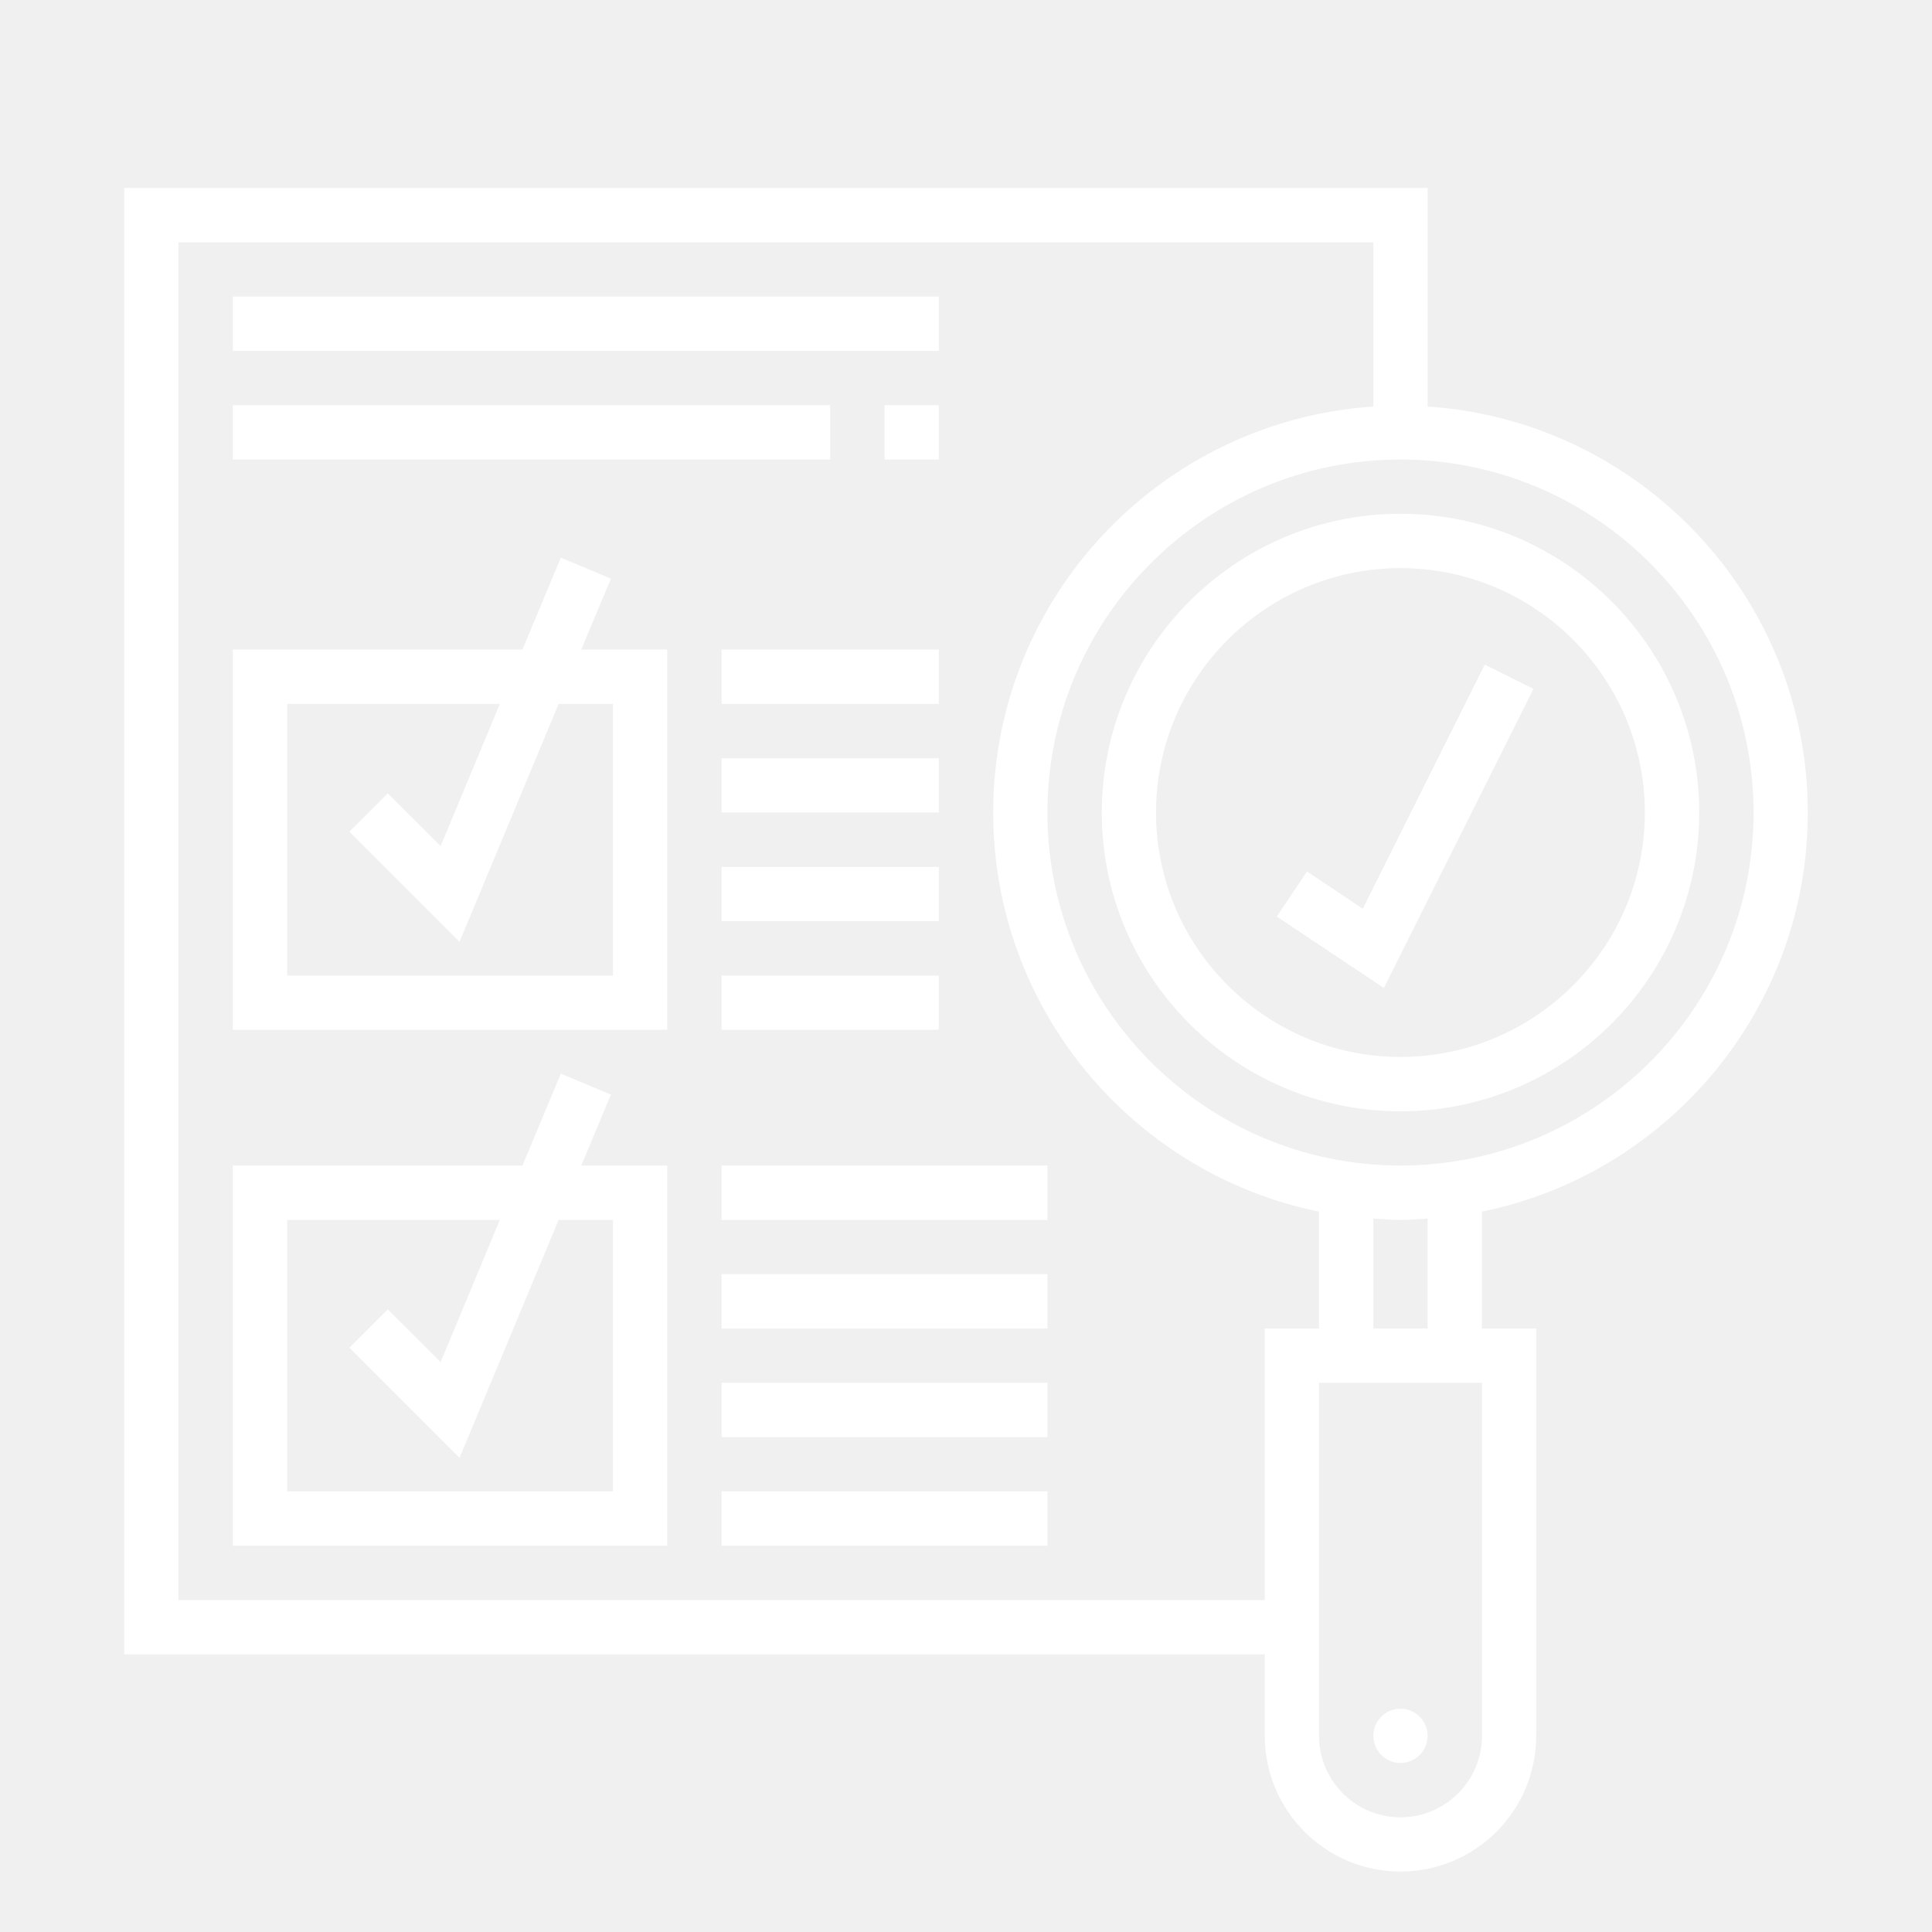
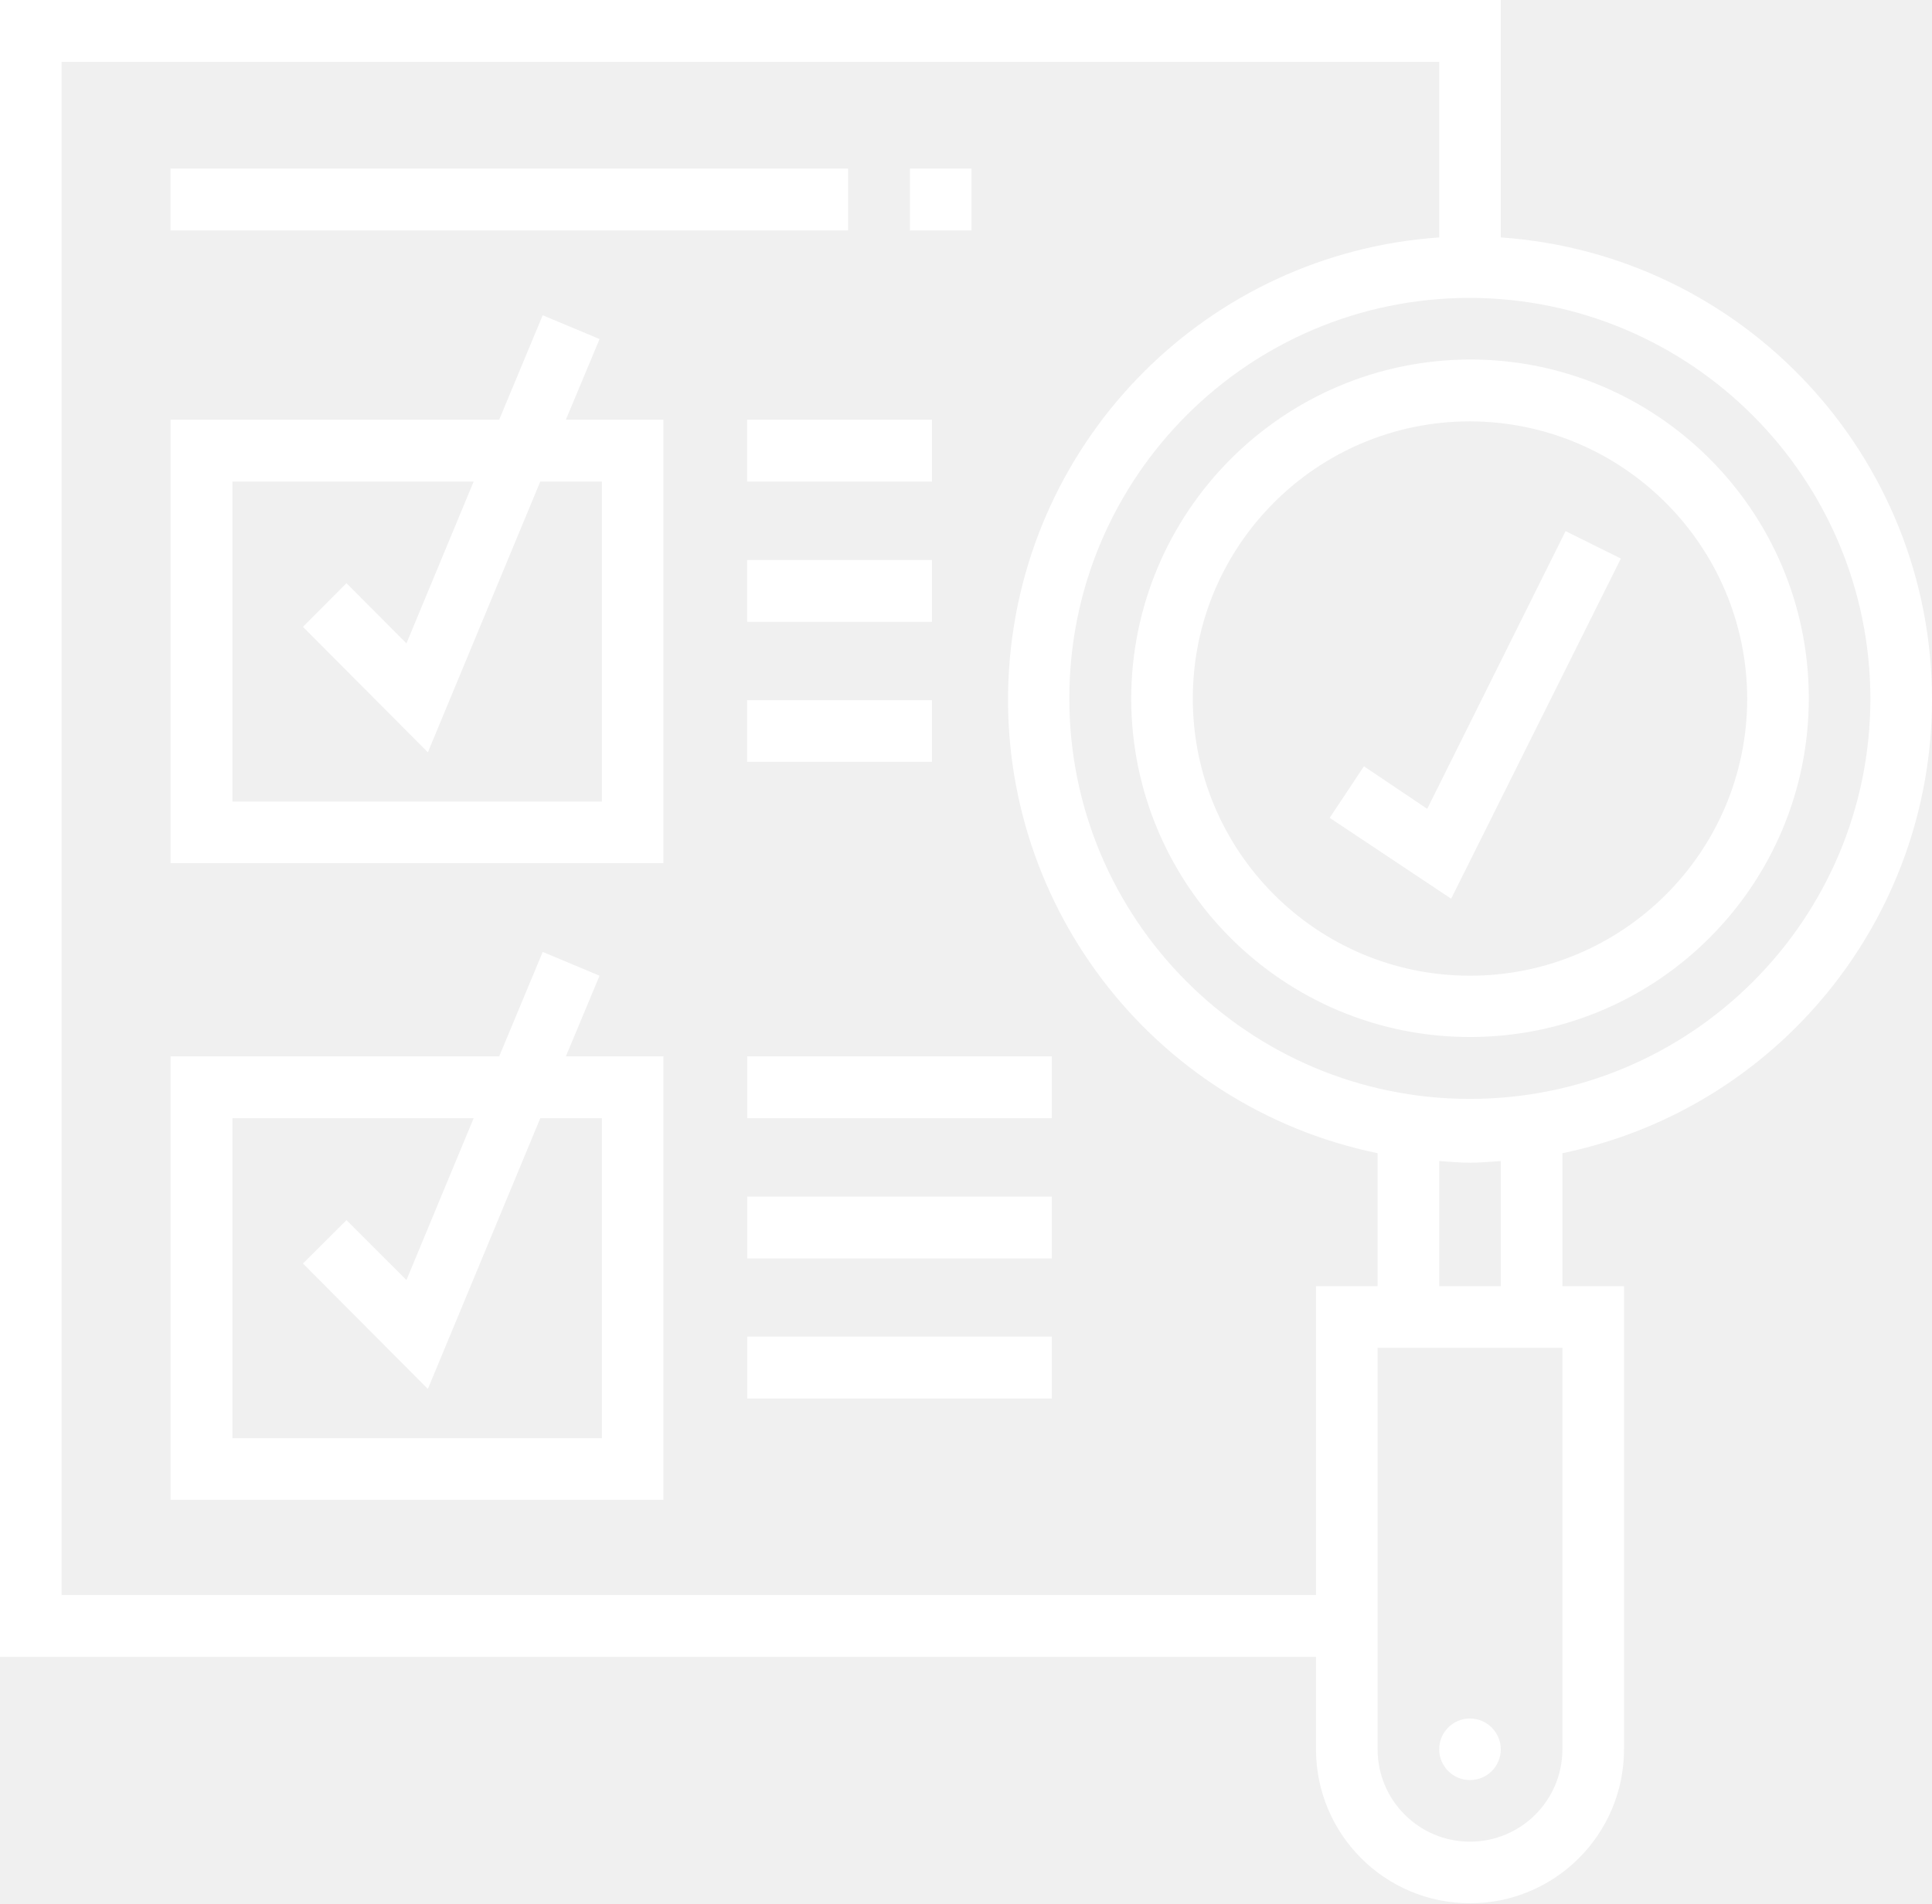
- <svg xmlns="http://www.w3.org/2000/svg" xml:space="preserve" width="140mm" height="140mm" version="1.1" style="shape-rendering:geometricPrecision; text-rendering:geometricPrecision; image-rendering:optimizeQuality; fill-rule:evenodd; clip-rule:evenodd" viewBox="0 0 14000 14000">
+ <svg xmlns="http://www.w3.org/2000/svg" width="69" height="68" viewBox="0 0 69 68">
  <defs>
-     <style type="text/css">
-    
-     .fil0 {fill:white}
-    
-   </style>
+     <style>
+       .cls-1 {
+         fill: #fff;
+         fill-rule: evenodd;
+       }
+     </style>
  </defs>
-   <g id="Слой_x0020_1">
-     <g id="_983955088">
-       <path class="fil0" d="M13100 5888c0,-1561 -1219,-2840 -2755,-2942l0 -1584 -9445 0 0 10626 8265 0 0 590c0,543 441,984 983,984 543,0 984,-441 984,-984l0 -2951 -393 0 0 -847c1345,-274 2361,-1466 2361,-2892l0 0zm-393 0c0,1411 -1148,2558 -2559,2558 -1410,0 -2558,-1147 -2558,-2558 0,-1410 1148,-2558 2558,-2558 1411,0 2559,1148 2559,2558zm-3542 3739l0 1968 -7872 0 0 -9839 8659 0 0 1190c-1536,102 -2755,1381 -2755,2942 0,1426 1016,2618 2361,2892l0 847 -393 0zm1574 2951c0,326 -265,591 -591,591 -325,0 -590,-265 -590,-591l0 -2558 1181 0 0 2558zm-394 -2951l-393 0 0 -797c65,4 130,10 196,10 67,0 132,-6 197,-10l0 797zm0 0z" />
-       <path class="fil0" d="M7984 5888c0,1193 971,2165 2164,2165 1194,0 2165,-972 2165,-2165 0,-1193 -971,-2165 -2165,-2165 -1193,0 -2164,972 -2164,2165zm3935 0c0,977 -794,1771 -1771,1771 -976,0 -1771,-794 -1771,-1771 0,-977 795,-1771 1771,-1771 977,0 1771,794 1771,1771zm0 0z" />
-       <path class="fil0" d="M10345 12578c0,109 -88,197 -197,197 -108,0 -196,-88 -196,-197 0,-108 88,-196 196,-196 109,0 197,88 197,196zm0 0z" />
-       <path class="fil0" d="M9471 6315l-219 327 776 517 1084 -2167 -353 -176 -884 1769 -404 -270zm0 0z" />
-       <path class="fil0" d="M4427 7932l-363 -152 -278 666 -2099 0 0 2755 3148 0 0 -2755 -623 0 215 -514zm15 908l0 1967 -2361 0 0 -1967 1541 0 -429 1030 -383 -382 -278 278 798 798 718 -1724 394 0zm0 0z" />
-       <path class="fil0" d="M4427 4193l-363 -152 -278 666 -2099 0 0 2755 3148 0 0 -2755 -623 0 215 -514zm15 908l0 1968 -2361 0 0 -1968 1541 0 -429 1030 -383 -382 -278 278 798 798 718 -1724 394 0zm0 0z" />
-       <path class="fil0" d="M6410 2936l393 0 0 394 -393 0 0 -394zm0 0z" />
-       <path class="fil0" d="M1687 2936l4329 0 0 394 -4329 0 0 -394zm0 0z" />
-       <path class="fil0" d="M5229 8446l2361 0 0 394 -2361 0 0 -394zm0 0z" />
-       <path class="fil0" d="M5229 9233l2361 0 0 394 -2361 0 0 -394zm0 0z" />
-       <path class="fil0" d="M5229 10020l2361 0 0 394 -2361 0 0 -394zm0 0z" />
-       <path class="fil0" d="M5229 10807l2361 0 0 394 -2361 0 0 -394zm0 0z" />
-       <path class="fil0" d="M5229 4707l1574 0 0 394 -1574 0 0 -394zm0 0z" />
-       <path class="fil0" d="M5229 5494l1574 0 0 394 -1574 0 0 -394zm0 0z" />
-       <path class="fil0" d="M5229 6282l1574 0 0 393 -1574 0 0 -393zm0 0z" />
-       <path class="fil0" d="M5229 7069l1574 0 0 393 -1574 0 0 -393zm0 0z" />
-       <path class="fil0" d="M1687 2149l5116 0 0 394 -5116 0 0 -394zm0 0z" />
-     </g>
-   </g>
+   <path class="cls-1" d="M997,1528.98a16.552,16.552,0,0,0-15.4-16.5V1504H928v59.18h47v3.3a5.5,5.5,0,1,0,11,0v-16.54h-2.2v-4.75a16.557,16.557,0,0,0,13.2-16.21h0Zm-2.2,0a14.305,14.305,0,1,1-14.308-14.34A14.339,14.339,0,0,1,994.8,1528.98ZM975,1549.94v11.03H930.2v-54.76h49.2v6.27a16.546,16.546,0,0,0-2.2,32.71v4.75H975Zm8.8,16.54a3.3,3.3,0,1,1-6.6,0v-14.34h6.6v14.34Zm-2.2-16.54h-2.2v-4.47c0.364,0.02.727,0.06,1.1,0.06s0.738-.04,1.1-0.06v4.47Zm-13.2-20.96a12.1,12.1,0,1,0,12.1-12.14A12.137,12.137,0,0,0,968.4,1528.98Zm22,0a9.9,9.9,0,1,1-9.9-9.93A9.929,9.929,0,0,1,990.4,1528.98Zm-8.8,37.5a1.1,1.1,0,1,1-1.1-1.1A1.107,1.107,0,0,1,981.6,1566.48Zm-4.887-35.11-1.224,1.84,4.338,2.89,6.061-12.15-1.974-.98-4.942,9.92Zm-27.3,7.48-2.03-.85-1.554,3.73H934.093v15.84h17.6v-15.84h-3.483Zm0.084,5.09v11.43H936.3v-11.43h8.616l-2.4,5.78-2.142-2.14-1.554,1.55,4.461,4.48,4.015-9.67h2.2Zm-0.084-27.83-2.03-.85-1.554,3.73H934.093v15.84h17.6v-15.84h-3.483Zm0.084,5.09v11.43H936.3V1521.2h8.616l-2.4,5.78-2.142-2.15-1.554,1.56,4.461,4.48,4.015-9.67h2.2Zm11-11.18h2.2v2.21h-2.2v-2.21Zm-26.407,0h24.2v2.21h-24.2v-2.21Zm20.593,31.71h10.883v2.21H954.686v-2.21Zm0,5.01h10.883v2.21H954.686v-2.21Zm0,5h10.883v2.21H954.686v-2.21Zm0-32.75h6.6v2.21h-6.6v-2.21Zm0,5.01h6.6v2.21h-6.6V1524Zm0,5.01h6.6v2.2h-6.6v-2.2Z" transform="translate(-928 -1504)" />
</svg>
